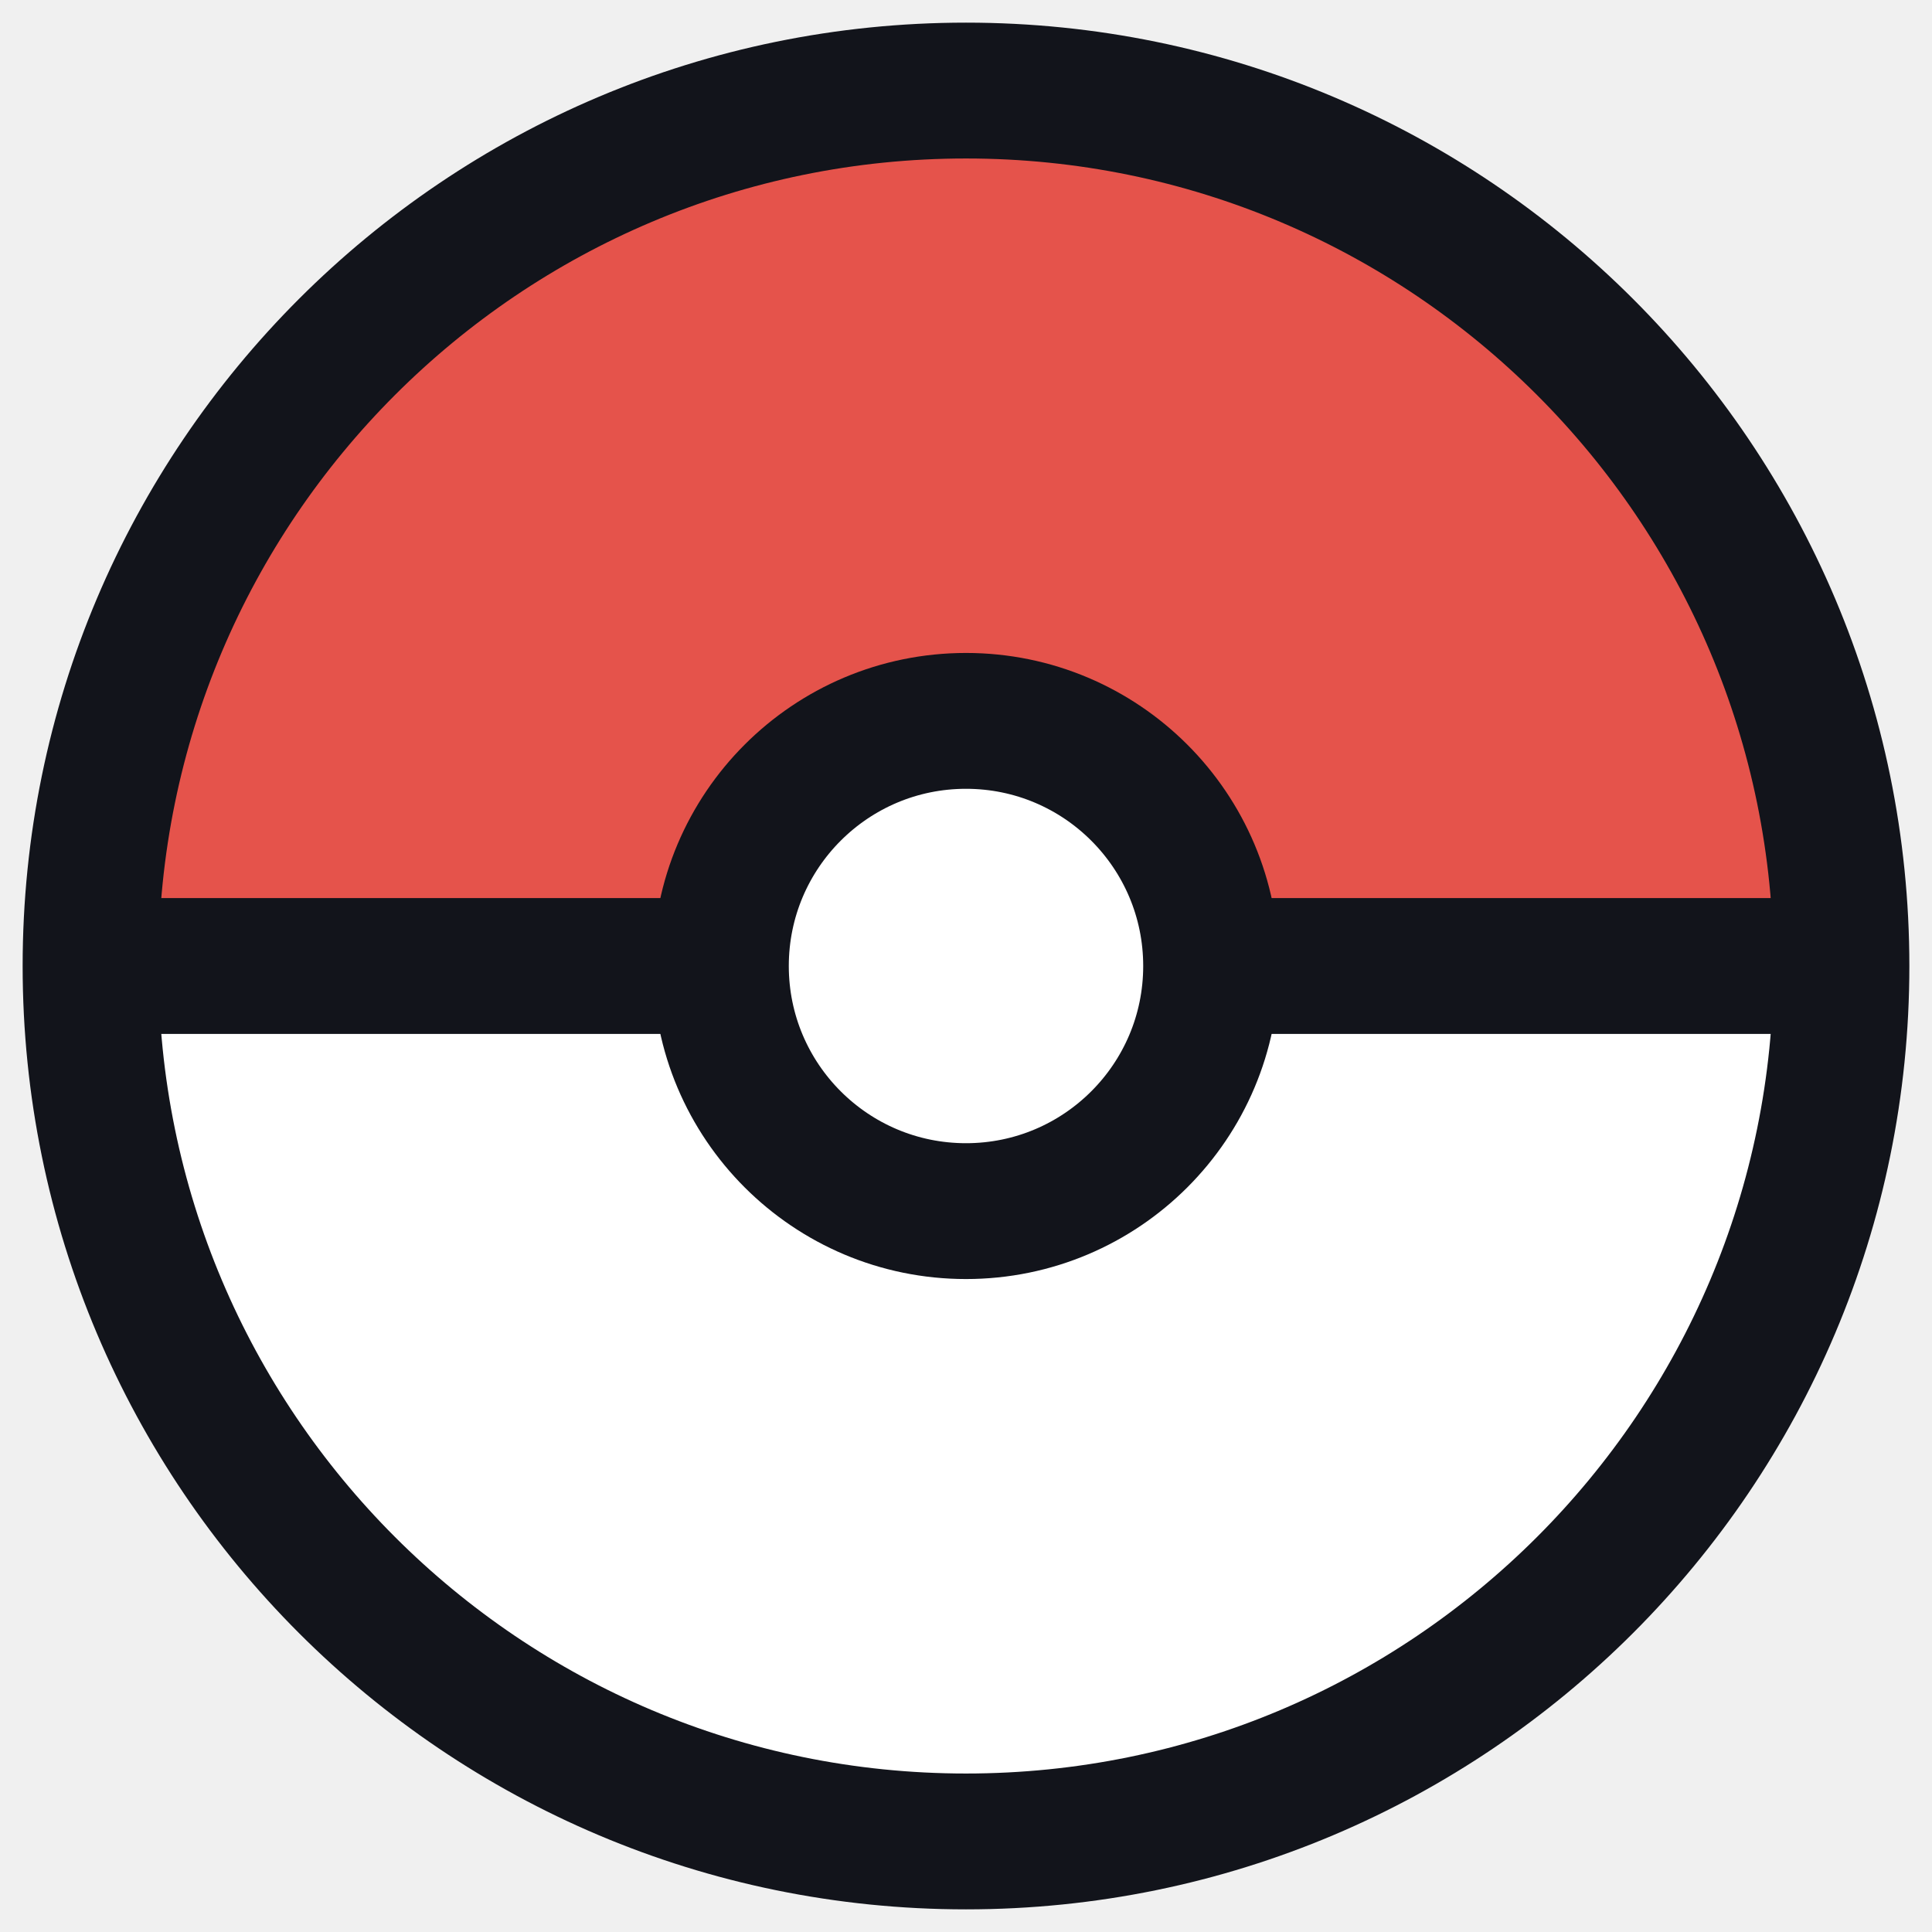
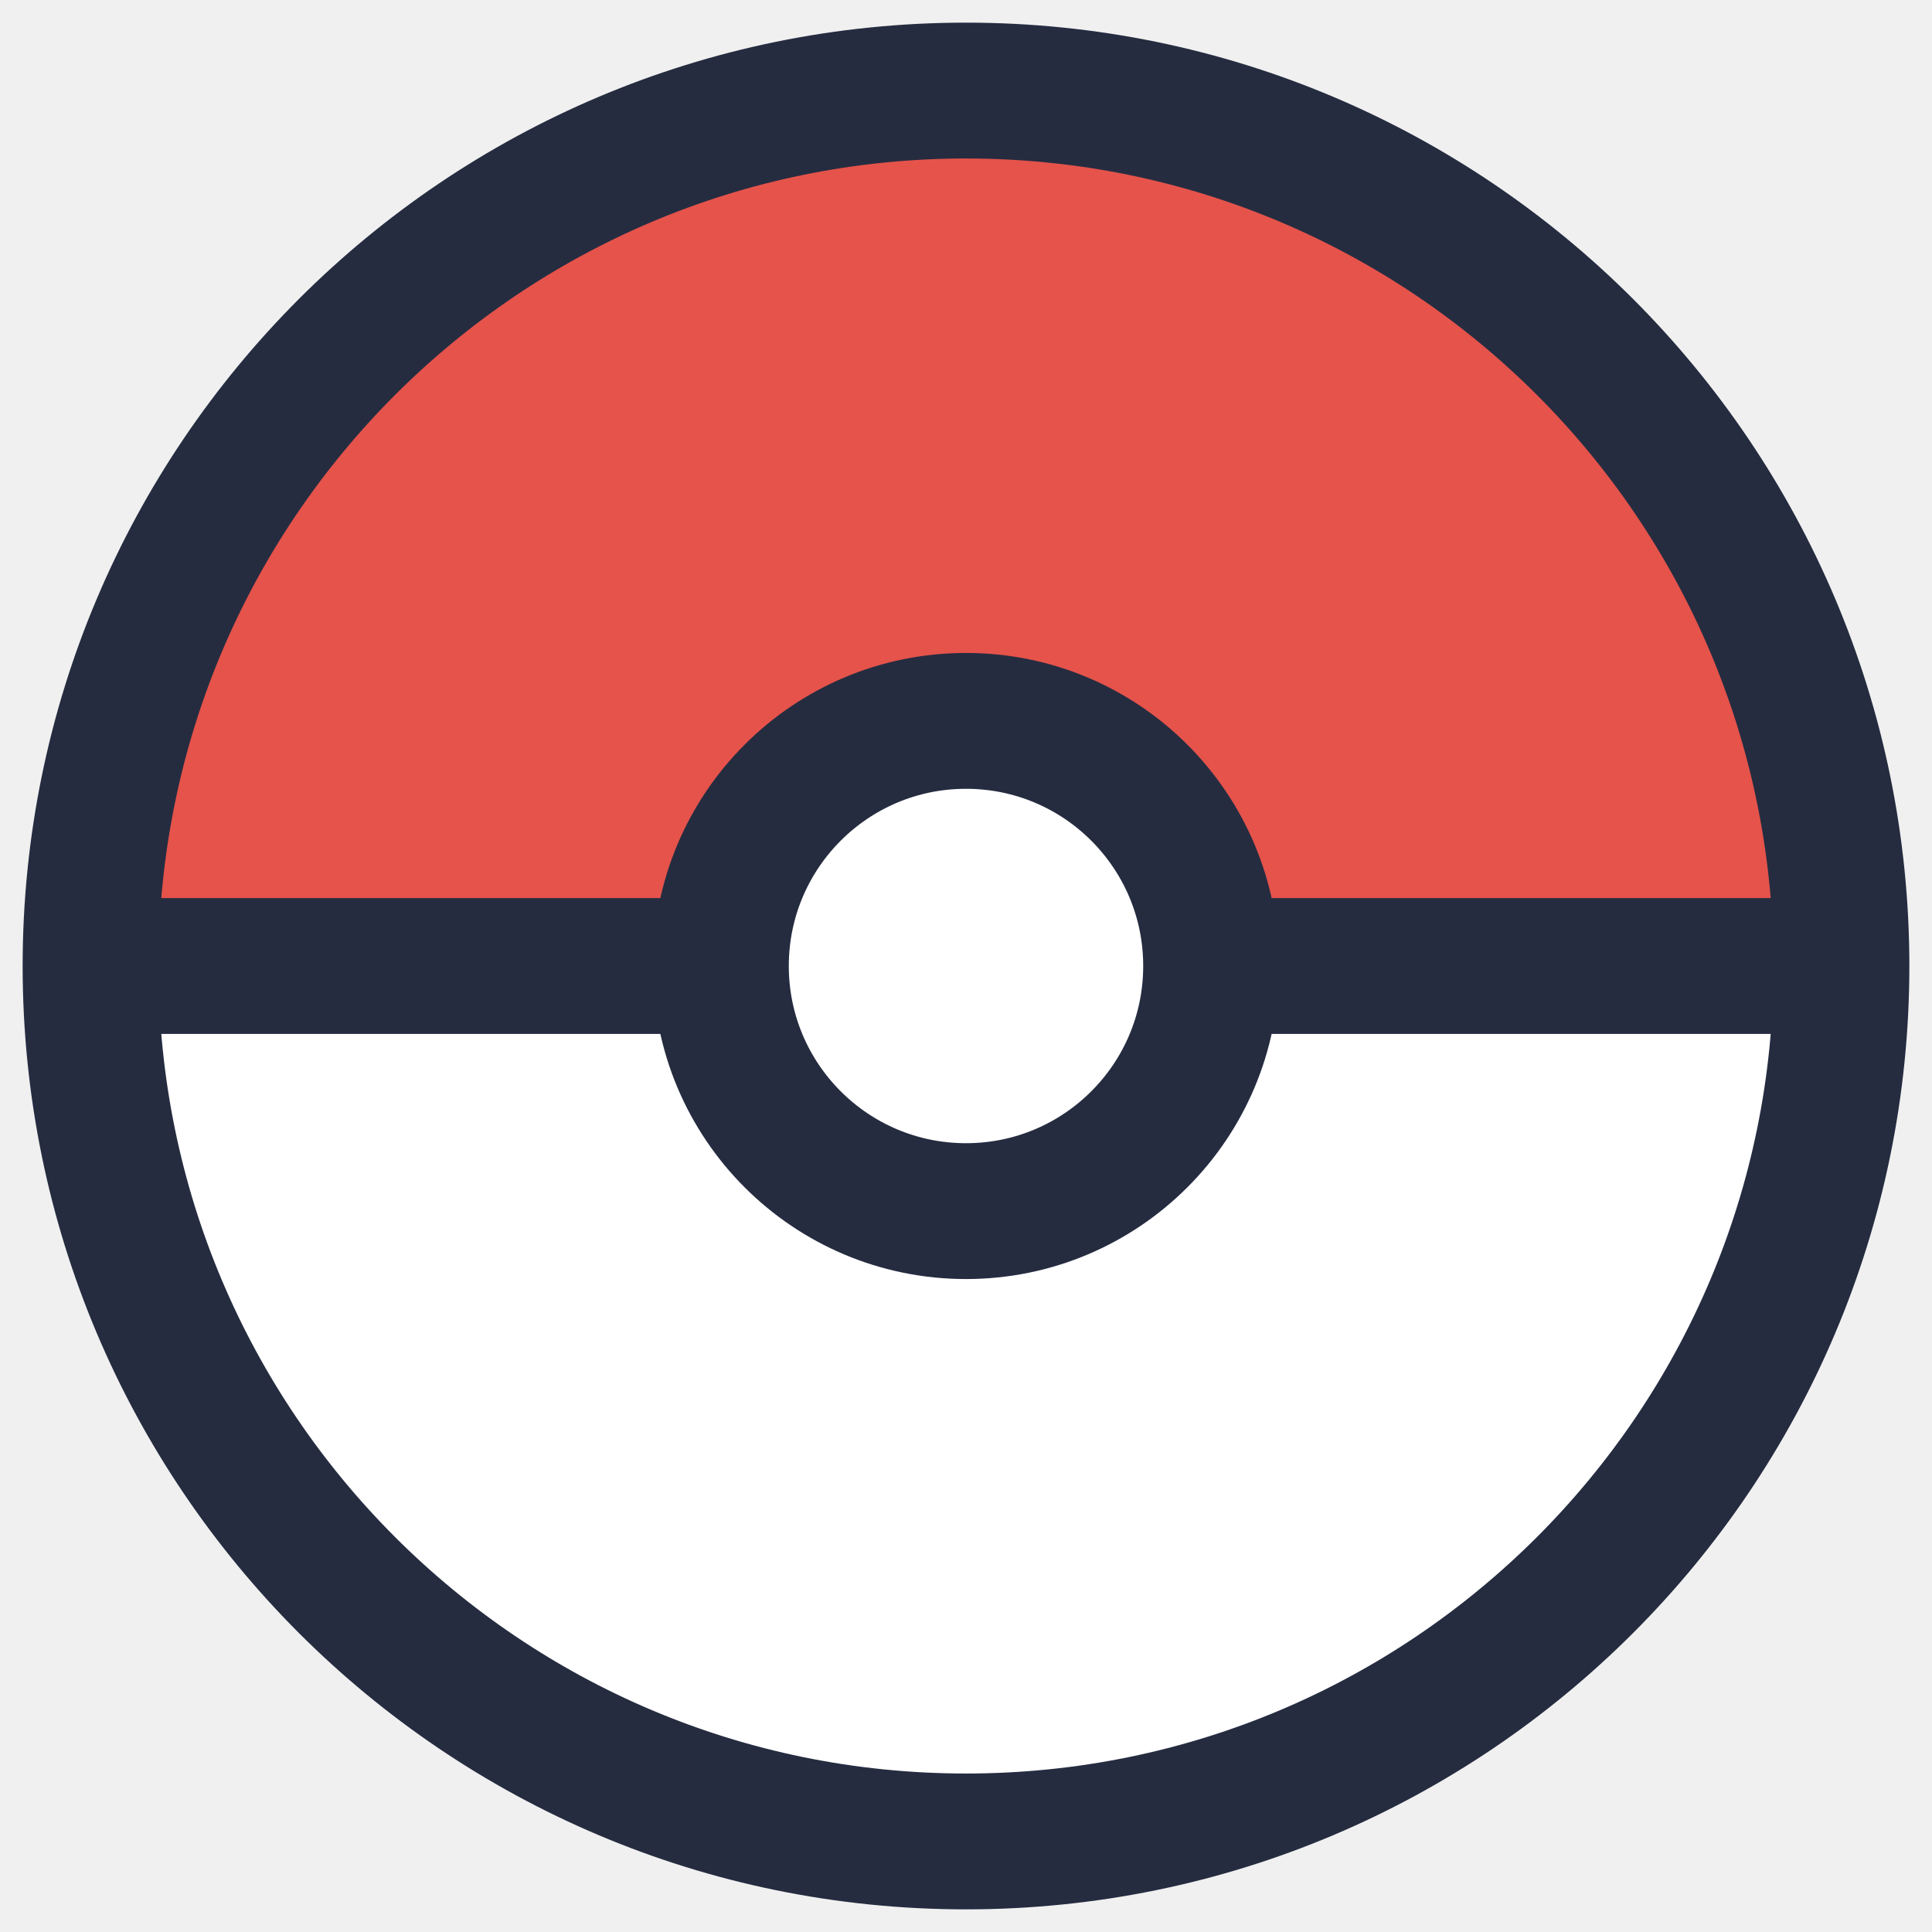
<svg xmlns="http://www.w3.org/2000/svg" viewBox="0 0 64 64" width="64" height="64">
  <circle cx="32.0" cy="32.0" r="29" fill="#fff" />
  <path d="M3.0 32.0a29 29 0 0 1 58 0z" fill="#E5534B" />
-   <circle cx="32.0" cy="32.0" r="29" fill="none" stroke="#12141B" stroke-width="4.5" />
-   <path d="M3.0 32.0h58" stroke="#12141B" stroke-width="4.5" />
-   <circle cx="32.0" cy="32.0" r="8.12" fill="#fff" stroke="#12141B" stroke-width="4.5" />
+   <circle cx="32.0" cy="32.0" r="29" fill="none" stroke="#252C40" stroke-width="4.5" />
+   <path d="M3.0 32.0h58" stroke="#252C40" stroke-width="4.5" />
+   <circle cx="32.0" cy="32.0" r="8.12" fill="#fff" stroke="#252C40" stroke-width="4.5" />
</svg>
